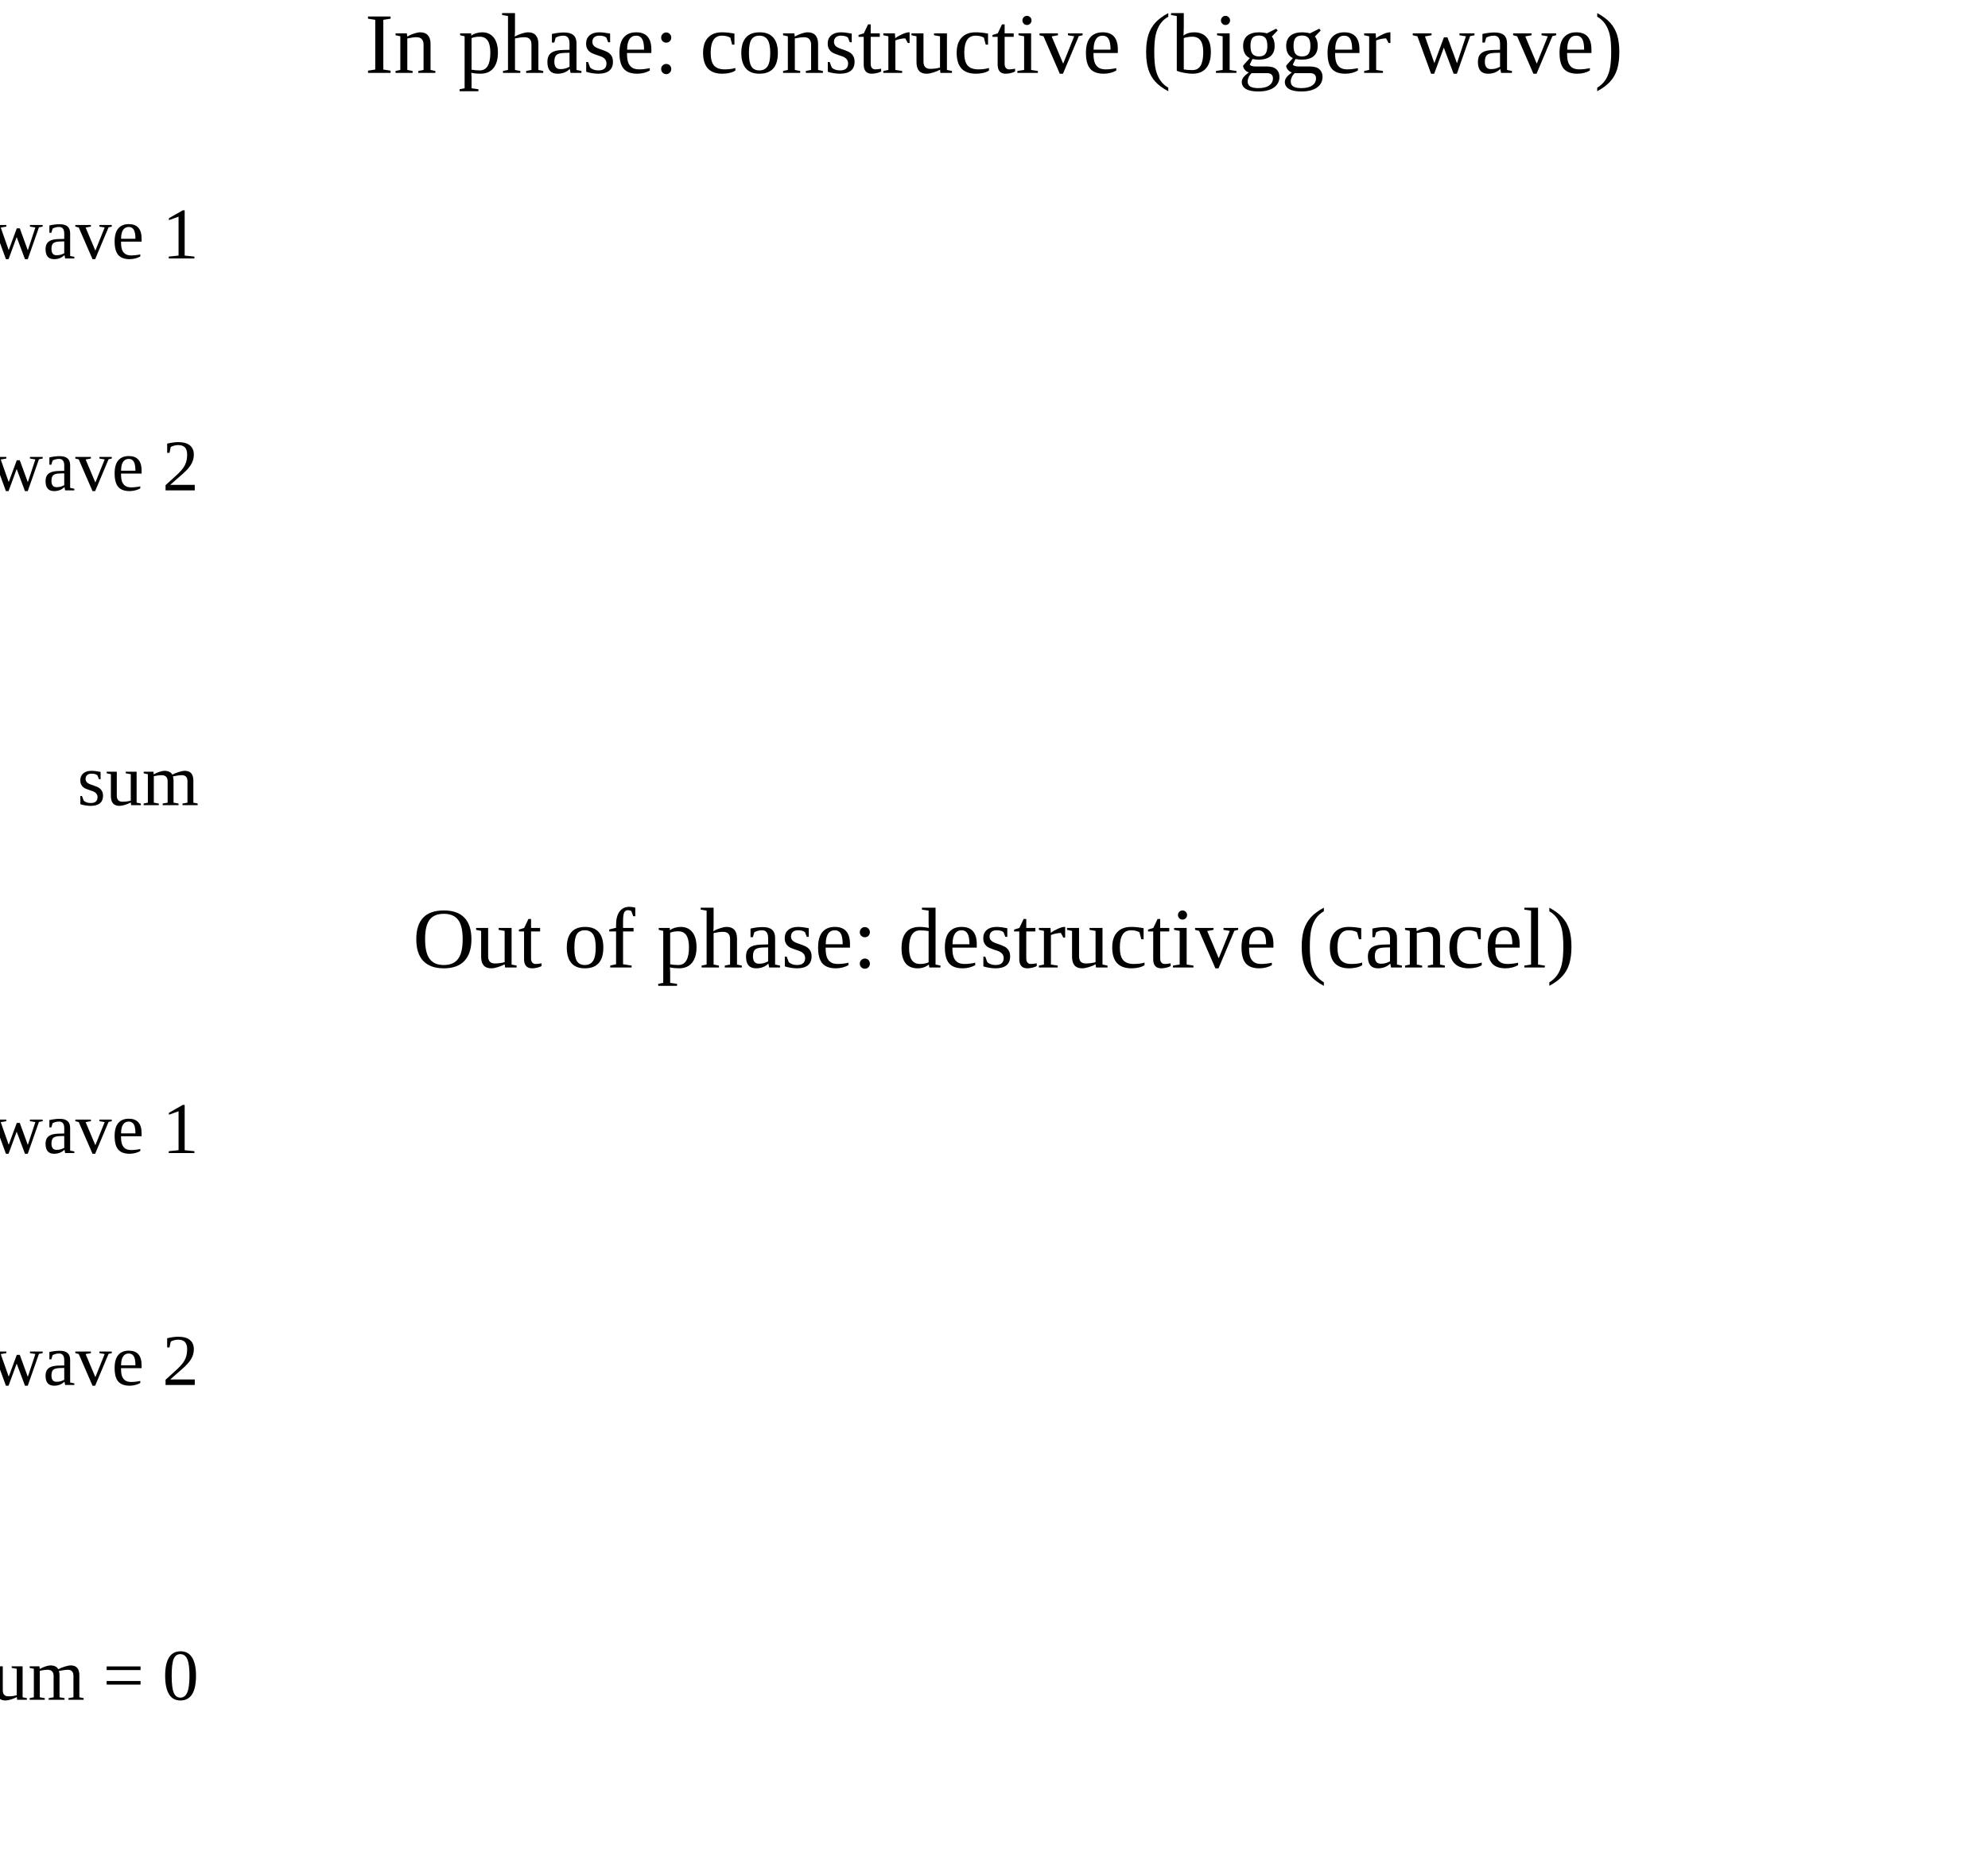
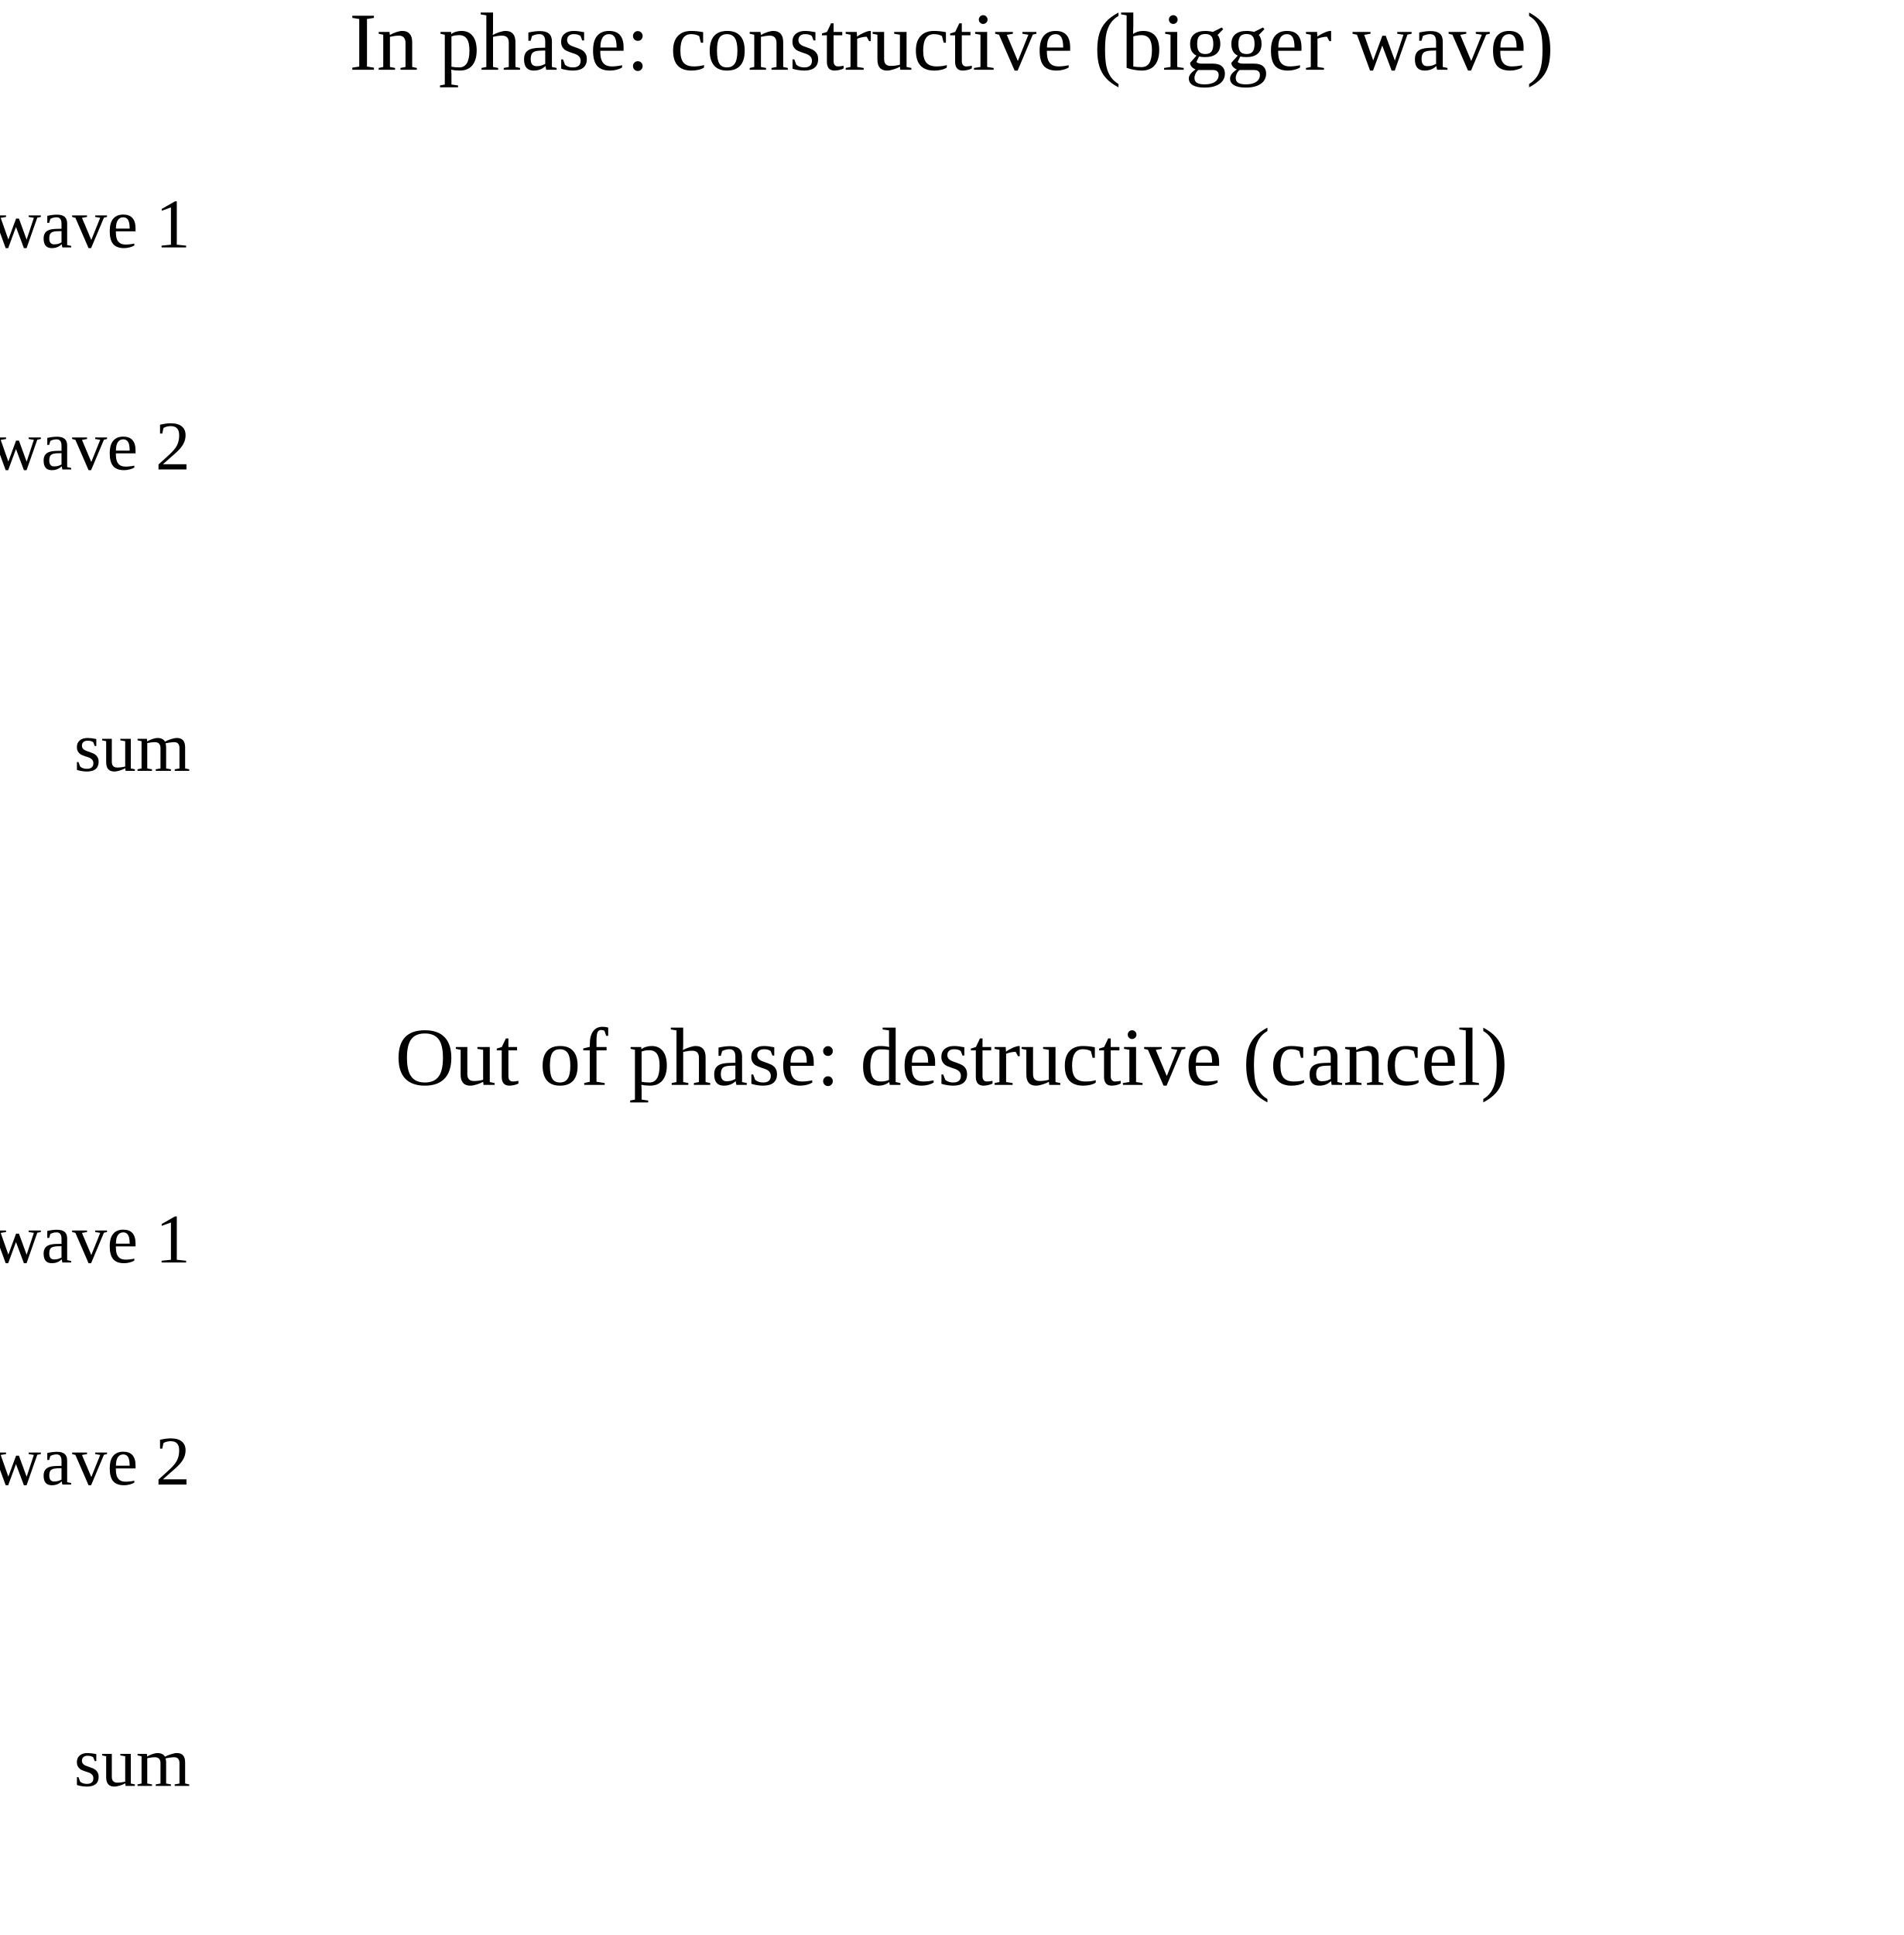
- <svg xmlns="http://www.w3.org/2000/svg" viewBox="0 0 600 560">
+ <svg xmlns="http://www.w3.org/2000/svg" viewBox="0 0 600 610">
  <defs>
    <marker id="aw" viewBox="0 0 10 10" refX="9" refY="5" markerWidth="7" markerHeight="7" orient="auto">
      <path d="M0 0 10 5 0 10z" class="dfw" />
    </marker>
  </defs>
  <text x="300" y="22" font-size="26" text-anchor="middle" class="dt">In phase: constructive (bigger wave)</text>
  <path d="M70 70 L72.9 68 L75.8 65.9 L78.6 63.9 L81.5 62 L84.4 60.1 L87.3 58.2 L90.1 56.4 L93 54.7 L95.9 53.1 L98.8 51.6 L101.6 50.2 L104.5 49 L107.4 47.8 L110.3 46.8 L113.1 46 L116 45.3 L118.9 44.7 L121.8 44.3 L124.6 44.1 L127.5 44 L130.4 44.1 L133.3 44.3 L136.1 44.7 L139 45.3 L141.9 46 L144.8 46.8 L147.6 47.8 L150.5 49 L153.4 50.2 L156.3 51.6 L159.1 53.1 L162 54.7 L164.9 56.4 L167.8 58.2 L170.6 60.1 L173.5 62 L176.4 63.9 L179.3 65.9 L182.1 68 L185 70 L187.9 72 L190.8 74.1 L193.6 76.1 L196.5 78 L199.4 79.9 L202.3 81.8 L205.1 83.6 L208 85.3 L210.9 86.9 L213.8 88.4 L216.6 89.8 L219.5 91 L222.4 92.2 L225.3 93.2 L228.1 94 L231 94.7 L233.9 95.3 L236.8 95.7 L239.6 95.9 L242.5 96 L245.4 95.9 L248.3 95.7 L251.1 95.3 L254 94.7 L256.9 94 L259.8 93.2 L262.6 92.2 L265.5 91 L268.4 89.8 L271.3 88.4 L274.1 86.9 L277 85.3 L279.9 83.6 L282.8 81.8 L285.6 79.9 L288.5 78 L291.4 76.1 L294.3 74.1 L297.1 72 L300 70 L302.9 68 L305.8 65.9 L308.6 63.9 L311.5 62 L314.4 60.1 L317.3 58.2 L320.1 56.4 L323 54.7 L325.9 53.1 L328.8 51.6 L331.6 50.2 L334.5 49 L337.4 47.8 L340.3 46.8 L343.1 46 L346 45.3 L348.9 44.7 L351.8 44.3 L354.6 44.1 L357.5 44 L360.4 44.1 L363.3 44.3 L366.1 44.7 L369 45.3 L371.9 46 L374.8 46.8 L377.6 47.8 L380.5 49 L383.4 50.2 L386.3 51.6 L389.1 53.1 L392 54.7 L394.9 56.4 L397.8 58.2 L400.6 60.1 L403.5 62 L406.4 63.9 L409.3 65.9 L412.1 68 L415 70 L417.9 72 L420.8 74.1 L423.6 76.1 L426.5 78 L429.4 79.9 L432.3 81.8 L435.1 83.6 L438 85.3 L440.9 86.9 L443.8 88.4 L446.6 89.8 L449.5 91 L452.4 92.2 L455.3 93.2 L458.1 94 L461 94.7 L463.9 95.3 L466.8 95.7 L469.6 95.9 L472.5 96 L475.4 95.9 L478.3 95.7 L481.1 95.3 L484 94.7 L486.9 94 L489.8 93.2 L492.6 92.2 L495.5 91 L498.4 89.8 L501.3 88.4 L504.1 86.9 L507 85.3 L509.9 83.6 L512.8 81.8 L515.6 79.9 L518.5 78 L521.4 76.1 L524.3 74.1 L527.1 72 L530 70" class="dsb" fill="none" stroke-width="3" />
  <path d="M70 140 L72.9 138 L75.8 135.9 L78.6 133.9 L81.5 132 L84.4 130.1 L87.3 128.2 L90.1 126.4 L93 124.7 L95.9 123.1 L98.8 121.6 L101.6 120.2 L104.5 119 L107.4 117.8 L110.3 116.8 L113.1 116 L116 115.3 L118.9 114.7 L121.8 114.3 L124.6 114.1 L127.5 114 L130.4 114.1 L133.3 114.3 L136.1 114.7 L139 115.3 L141.9 116 L144.8 116.8 L147.6 117.8 L150.5 119 L153.4 120.2 L156.3 121.6 L159.1 123.1 L162 124.7 L164.9 126.4 L167.8 128.2 L170.6 130.1 L173.5 132 L176.4 133.9 L179.3 135.9 L182.1 138 L185 140 L187.9 142 L190.8 144.1 L193.6 146.1 L196.5 148 L199.4 149.9 L202.3 151.8 L205.1 153.6 L208 155.3 L210.9 156.9 L213.8 158.4 L216.6 159.8 L219.5 161 L222.4 162.2 L225.3 163.2 L228.1 164 L231 164.7 L233.9 165.3 L236.8 165.7 L239.6 165.9 L242.5 166 L245.4 165.9 L248.3 165.7 L251.1 165.3 L254 164.7 L256.9 164 L259.8 163.2 L262.6 162.2 L265.5 161 L268.4 159.8 L271.3 158.4 L274.1 156.9 L277 155.3 L279.9 153.6 L282.8 151.8 L285.6 149.9 L288.5 148 L291.4 146.1 L294.3 144.1 L297.1 142 L300 140 L302.9 138 L305.8 135.9 L308.6 133.9 L311.5 132 L314.4 130.1 L317.3 128.2 L320.1 126.4 L323 124.7 L325.9 123.1 L328.8 121.6 L331.6 120.2 L334.5 119 L337.4 117.8 L340.3 116.8 L343.1 116 L346 115.3 L348.9 114.7 L351.8 114.3 L354.6 114.1 L357.5 114 L360.4 114.1 L363.3 114.3 L366.1 114.7 L369 115.3 L371.9 116 L374.8 116.8 L377.6 117.8 L380.5 119 L383.4 120.2 L386.3 121.6 L389.1 123.1 L392 124.7 L394.9 126.4 L397.8 128.2 L400.6 130.1 L403.5 132 L406.4 133.9 L409.3 135.9 L412.1 138 L415 140 L417.9 142 L420.8 144.1 L423.6 146.1 L426.5 148 L429.4 149.9 L432.3 151.8 L435.1 153.6 L438 155.3 L440.9 156.9 L443.8 158.4 L446.6 159.8 L449.5 161 L452.4 162.2 L455.3 163.2 L458.1 164 L461 164.7 L463.9 165.3 L466.8 165.7 L469.6 165.9 L472.5 166 L475.4 165.9 L478.3 165.7 L481.1 165.3 L484 164.7 L486.9 164 L489.8 163.2 L492.6 162.2 L495.5 161 L498.4 159.8 L501.3 158.4 L504.1 156.9 L507 155.3 L509.9 153.6 L512.8 151.8 L515.6 149.9 L518.5 148 L521.4 146.1 L524.3 144.1 L527.1 142 L530 140" class="dso" fill="none" stroke-width="3" />
  <path d="M70 235 L72.9 230.9 L75.8 226.9 L78.6 222.9 L81.5 218.9 L84.4 215.1 L87.3 211.4 L90.1 207.8 L93 204.4 L95.9 201.2 L98.8 198.2 L101.6 195.5 L104.5 192.9 L107.4 190.7 L110.3 188.7 L113.1 187 L116 185.5 L118.9 184.4 L121.8 183.6 L124.6 183.2 L127.5 183 L130.4 183.2 L133.3 183.6 L136.1 184.4 L139 185.5 L141.9 187 L144.8 188.7 L147.6 190.7 L150.5 192.9 L153.4 195.5 L156.3 198.2 L159.1 201.2 L162 204.4 L164.9 207.8 L167.8 211.4 L170.6 215.1 L173.5 218.9 L176.4 222.9 L179.3 226.9 L182.1 230.9 L185 235 L187.9 239.1 L190.8 243.1 L193.6 247.1 L196.5 251.1 L199.4 254.9 L202.3 258.6 L205.1 262.2 L208 265.6 L210.9 268.8 L213.8 271.8 L216.6 274.5 L219.5 277.1 L222.4 279.3 L225.3 281.3 L228.1 283 L231 284.5 L233.9 285.6 L236.8 286.4 L239.6 286.8 L242.5 287 L245.4 286.8 L248.3 286.4 L251.1 285.6 L254 284.5 L256.9 283 L259.8 281.3 L262.6 279.3 L265.5 277.1 L268.4 274.5 L271.3 271.8 L274.1 268.8 L277 265.6 L279.9 262.2 L282.8 258.6 L285.6 254.9 L288.5 251.1 L291.4 247.1 L294.3 243.1 L297.1 239.1 L300 235 L302.9 230.9 L305.8 226.9 L308.6 222.9 L311.5 218.9 L314.4 215.1 L317.3 211.4 L320.1 207.8 L323 204.4 L325.9 201.2 L328.8 198.2 L331.6 195.5 L334.5 192.9 L337.4 190.7 L340.3 188.7 L343.1 187 L346 185.5 L348.9 184.4 L351.8 183.6 L354.6 183.2 L357.5 183 L360.4 183.2 L363.3 183.6 L366.1 184.4 L369 185.5 L371.9 187 L374.8 188.7 L377.6 190.7 L380.5 192.9 L383.4 195.5 L386.3 198.2 L389.1 201.2 L392 204.4 L394.9 207.8 L397.8 211.4 L400.6 215.1 L403.5 218.9 L406.4 222.9 L409.3 226.9 L412.1 230.9 L415 235 L417.9 239.1 L420.8 243.1 L423.6 247.1 L426.5 251.1 L429.4 254.9 L432.3 258.6 L435.1 262.2 L438 265.6 L440.9 268.8 L443.8 271.8 L446.6 274.5 L449.5 277.1 L452.4 279.3 L455.3 281.3 L458.1 283 L461 284.5 L463.9 285.6 L466.8 286.4 L469.6 286.8 L472.5 287 L475.4 286.8 L478.3 286.4 L481.1 285.6 L484 284.5 L486.9 283 L489.8 281.3 L492.6 279.3 L495.5 277.1 L498.4 274.5 L501.3 271.8 L504.1 268.8 L507 265.6 L509.9 262.2 L512.8 258.6 L515.6 254.9 L518.5 251.1 L521.4 247.1 L524.3 243.1 L527.1 239.1 L530 235" class="dsg" fill="none" stroke-width="3.5" />
  <text x="60" y="78" font-size="22" text-anchor="end" class="dtb">wave 1</text>
  <text x="60" y="148" font-size="22" text-anchor="end" class="dto">wave 2</text>
  <text x="60" y="243" font-size="22" text-anchor="end" class="dtg">sum</text>
  <line x1="70" y1="182" x2="530" y2="182" class="ds3" stroke-width="1.5" stroke-dasharray="6 6" />
-   <text x="300" y="292" font-size="26" text-anchor="middle" class="dt">Out of phase: destructive (cancel)</text>
-   <path d="M70 340 L72.9 338 L75.8 335.9 L78.6 333.9 L81.5 332 L84.4 330.1 L87.3 328.2 L90.1 326.4 L93 324.7 L95.9 323.1 L98.8 321.6 L101.6 320.2 L104.5 319 L107.4 317.8 L110.3 316.8 L113.1 316 L116 315.3 L118.9 314.7 L121.8 314.3 L124.6 314.1 L127.5 314 L130.4 314.1 L133.3 314.3 L136.1 314.7 L139 315.3 L141.9 316 L144.8 316.8 L147.6 317.8 L150.5 319 L153.4 320.2 L156.3 321.6 L159.1 323.1 L162 324.7 L164.9 326.4 L167.8 328.2 L170.6 330.1 L173.5 332 L176.4 333.9 L179.3 335.9 L182.1 338 L185 340 L187.9 342 L190.8 344.1 L193.6 346.1 L196.5 348 L199.4 349.9 L202.3 351.8 L205.1 353.6 L208 355.3 L210.9 356.9 L213.8 358.4 L216.6 359.8 L219.5 361 L222.4 362.2 L225.3 363.2 L228.1 364 L231 364.7 L233.9 365.3 L236.8 365.7 L239.6 365.9 L242.5 366 L245.4 365.9 L248.3 365.7 L251.1 365.3 L254 364.7 L256.9 364 L259.8 363.2 L262.6 362.2 L265.5 361 L268.4 359.8 L271.3 358.4 L274.1 356.9 L277 355.3 L279.9 353.6 L282.8 351.8 L285.6 349.9 L288.5 348 L291.4 346.1 L294.3 344.1 L297.1 342 L300 340 L302.9 338 L305.8 335.9 L308.6 333.9 L311.5 332 L314.4 330.1 L317.3 328.2 L320.1 326.4 L323 324.7 L325.9 323.1 L328.8 321.6 L331.6 320.2 L334.5 319 L337.4 317.8 L340.3 316.8 L343.1 316 L346 315.3 L348.9 314.7 L351.8 314.3 L354.6 314.1 L357.5 314 L360.4 314.1 L363.3 314.3 L366.1 314.7 L369 315.3 L371.9 316 L374.8 316.8 L377.6 317.8 L380.5 319 L383.4 320.2 L386.3 321.6 L389.1 323.1 L392 324.7 L394.9 326.4 L397.8 328.2 L400.6 330.1 L403.5 332 L406.4 333.9 L409.3 335.9 L412.1 338 L415 340 L417.9 342 L420.8 344.1 L423.6 346.1 L426.5 348 L429.4 349.9 L432.3 351.8 L435.1 353.6 L438 355.3 L440.9 356.9 L443.8 358.4 L446.6 359.8 L449.5 361 L452.4 362.2 L455.3 363.2 L458.1 364 L461 364.7 L463.9 365.3 L466.8 365.7 L469.6 365.9 L472.5 366 L475.4 365.9 L478.3 365.7 L481.1 365.3 L484 364.7 L486.9 364 L489.8 363.2 L492.6 362.2 L495.5 361 L498.4 359.8 L501.3 358.4 L504.1 356.9 L507 355.3 L509.9 353.6 L512.8 351.8 L515.6 349.9 L518.5 348 L521.4 346.1 L524.3 344.1 L527.1 342 L530 340" class="dsb" fill="none" stroke-width="3" />
-   <path d="M70 410 L72.9 412 L75.8 414.1 L78.6 416.1 L81.5 418 L84.4 419.9 L87.3 421.8 L90.1 423.6 L93 425.3 L95.9 426.9 L98.8 428.4 L101.6 429.8 L104.5 431 L107.4 432.2 L110.3 433.2 L113.1 434 L116 434.7 L118.9 435.3 L121.8 435.7 L124.6 435.9 L127.5 436 L130.4 435.9 L133.3 435.7 L136.1 435.3 L139 434.7 L141.9 434 L144.8 433.2 L147.6 432.2 L150.5 431 L153.4 429.8 L156.3 428.4 L159.1 426.9 L162 425.3 L164.9 423.6 L167.8 421.8 L170.6 419.9 L173.5 418 L176.4 416.1 L179.3 414.1 L182.1 412 L185 410 L187.9 408 L190.8 405.9 L193.6 403.9 L196.5 402 L199.4 400.1 L202.3 398.2 L205.1 396.4 L208 394.7 L210.9 393.1 L213.8 391.6 L216.6 390.2 L219.5 389 L222.4 387.8 L225.3 386.8 L228.1 386 L231 385.3 L233.9 384.7 L236.8 384.3 L239.6 384.1 L242.5 384 L245.4 384.1 L248.3 384.3 L251.1 384.7 L254 385.3 L256.9 386 L259.8 386.8 L262.6 387.8 L265.5 389 L268.4 390.2 L271.3 391.6 L274.1 393.1 L277 394.7 L279.9 396.4 L282.8 398.2 L285.6 400.1 L288.5 402 L291.4 403.9 L294.3 405.9 L297.1 408 L300 410 L302.9 412 L305.8 414.1 L308.6 416.1 L311.5 418 L314.4 419.9 L317.3 421.8 L320.1 423.6 L323 425.3 L325.9 426.9 L328.8 428.4 L331.6 429.8 L334.5 431 L337.4 432.2 L340.3 433.2 L343.1 434 L346 434.7 L348.9 435.3 L351.8 435.7 L354.6 435.9 L357.5 436 L360.4 435.9 L363.3 435.7 L366.1 435.3 L369 434.7 L371.9 434 L374.8 433.2 L377.6 432.2 L380.5 431 L383.4 429.8 L386.3 428.4 L389.1 426.9 L392 425.3 L394.9 423.6 L397.8 421.8 L400.6 419.9 L403.5 418 L406.4 416.1 L409.3 414.1 L412.1 412 L415 410 L417.9 408 L420.8 405.9 L423.6 403.9 L426.5 402 L429.4 400.1 L432.3 398.2 L435.1 396.4 L438 394.7 L440.9 393.1 L443.8 391.6 L446.6 390.2 L449.5 389 L452.4 387.8 L455.3 386.8 L458.1 386 L461 385.3 L463.9 384.7 L466.8 384.3 L469.6 384.1 L472.5 384 L475.4 384.1 L478.3 384.3 L481.1 384.7 L484 385.3 L486.9 386 L489.8 386.8 L492.6 387.8 L495.5 389 L498.4 390.2 L501.3 391.6 L504.1 393.1 L507 394.7 L509.9 396.4 L512.8 398.2 L515.6 400.1 L518.5 402 L521.4 403.9 L524.3 405.9 L527.1 408 L530 410" class="dso" fill="none" stroke-width="3" />
-   <path d="M70 505 L72.9 505 L75.8 505 L78.6 505 L81.5 505 L84.4 505 L87.3 505 L90.1 505 L93 505 L95.9 505 L98.8 505 L101.6 505 L104.5 505 L107.4 505 L110.3 505 L113.1 505 L116 505 L118.9 505 L121.8 505 L124.6 505 L127.5 505 L130.4 505 L133.3 505 L136.1 505 L139 505 L141.9 505 L144.8 505 L147.6 505 L150.5 505 L153.4 505 L156.3 505 L159.1 505 L162 505 L164.9 505 L167.8 505 L170.6 505 L173.5 505 L176.4 505 L179.3 505 L182.1 505 L185 505 L187.9 505 L190.8 505 L193.6 505 L196.5 505 L199.4 505 L202.3 505 L205.1 505 L208 505 L210.9 505 L213.8 505 L216.6 505 L219.5 505 L222.4 505 L225.3 505 L228.1 505 L231 505 L233.9 505 L236.8 505 L239.6 505 L242.5 505 L245.4 505 L248.3 505 L251.1 505 L254 505 L256.9 505 L259.8 505 L262.6 505 L265.5 505 L268.4 505 L271.3 505 L274.1 505 L277 505 L279.9 505 L282.8 505 L285.6 505 L288.5 505 L291.4 505 L294.3 505 L297.1 505 L300 505 L302.9 505 L305.8 505 L308.6 505 L311.5 505 L314.4 505 L317.3 505 L320.1 505 L323 505 L325.9 505 L328.8 505 L331.6 505 L334.5 505 L337.4 505 L340.3 505 L343.1 505 L346 505 L348.9 505 L351.8 505 L354.6 505 L357.5 505 L360.4 505 L363.3 505 L366.1 505 L369 505 L371.9 505 L374.8 505 L377.6 505 L380.5 505 L383.4 505 L386.3 505 L389.1 505 L392 505 L394.9 505 L397.8 505 L400.6 505 L403.5 505 L406.4 505 L409.3 505 L412.1 505 L415 505 L417.9 505 L420.8 505 L423.6 505 L426.5 505 L429.4 505 L432.3 505 L435.1 505 L438 505 L440.9 505 L443.8 505 L446.6 505 L449.5 505 L452.4 505 L455.3 505 L458.1 505 L461 505 L463.9 505 L466.8 505 L469.6 505 L472.5 505 L475.4 505 L478.3 505 L481.1 505 L484 505 L486.9 505 L489.8 505 L492.6 505 L495.5 505 L498.4 505 L501.3 505 L504.1 505 L507 505 L509.9 505 L512.8 505 L515.6 505 L518.5 505 L521.4 505 L524.3 505 L527.1 505 L530 505" class="dsg" fill="none" stroke-width="3.5" />
-   <text x="60" y="348" font-size="22" text-anchor="end" class="dtb">wave 1</text>
-   <text x="60" y="418" font-size="22" text-anchor="end" class="dto">wave 2</text>
-   <text x="60" y="513" font-size="22" text-anchor="end" class="dtg">sum = 0</text>
-   <line x1="70" y1="452" x2="530" y2="452" class="ds3" stroke-width="1.5" stroke-dasharray="6 6" />
+   <text x="300" y="342" font-size="26" text-anchor="middle" class="dt">Out of phase: destructive (cancel)</text>
+   <path d="M70 390 L72.9 388 L75.8 385.9 L78.6 383.9 L81.5 382 L84.4 380.1 L87.3 378.2 L90.1 376.4 L93 374.7 L95.9 373.1 L98.8 371.6 L101.6 370.2 L104.5 369 L107.4 367.8 L110.3 366.8 L113.1 366 L116 365.3 L118.9 364.7 L121.8 364.3 L124.6 364.1 L127.5 364 L130.4 364.1 L133.3 364.3 L136.1 364.7 L139 365.3 L141.9 366 L144.8 366.8 L147.6 367.8 L150.5 369 L153.4 370.2 L156.3 371.6 L159.1 373.1 L162 374.7 L164.9 376.4 L167.8 378.2 L170.6 380.1 L173.5 382 L176.4 383.9 L179.3 385.9 L182.1 388 L185 390 L187.9 392 L190.8 394.1 L193.6 396.1 L196.5 398 L199.4 399.9 L202.3 401.8 L205.1 403.6 L208 405.3 L210.9 406.9 L213.8 408.4 L216.6 409.8 L219.5 411 L222.4 412.2 L225.3 413.2 L228.1 414 L231 414.7 L233.9 415.3 L236.8 415.7 L239.6 415.9 L242.5 416 L245.4 415.9 L248.3 415.7 L251.1 415.3 L254 414.7 L256.9 414 L259.8 413.2 L262.6 412.2 L265.5 411 L268.4 409.8 L271.3 408.4 L274.1 406.9 L277 405.3 L279.9 403.6 L282.8 401.8 L285.6 399.9 L288.5 398 L291.4 396.1 L294.3 394.1 L297.1 392 L300 390 L302.9 388 L305.8 385.9 L308.6 383.9 L311.5 382 L314.4 380.1 L317.3 378.2 L320.1 376.4 L323 374.7 L325.9 373.1 L328.8 371.6 L331.6 370.2 L334.5 369 L337.4 367.8 L340.3 366.8 L343.1 366 L346 365.3 L348.9 364.7 L351.8 364.3 L354.6 364.1 L357.5 364 L360.4 364.1 L363.3 364.3 L366.1 364.7 L369 365.3 L371.9 366 L374.8 366.8 L377.6 367.8 L380.5 369 L383.4 370.2 L386.3 371.6 L389.1 373.1 L392 374.7 L394.9 376.4 L397.8 378.2 L400.6 380.1 L403.5 382 L406.4 383.9 L409.3 385.9 L412.1 388 L415 390 L417.9 392 L420.8 394.1 L423.6 396.1 L426.5 398 L429.4 399.9 L432.3 401.8 L435.1 403.6 L438 405.3 L440.9 406.9 L443.8 408.4 L446.6 409.8 L449.5 411 L452.4 412.2 L455.3 413.2 L458.1 414 L461 414.7 L463.9 415.3 L466.8 415.7 L469.6 415.9 L472.5 416 L475.4 415.9 L478.3 415.7 L481.1 415.3 L484 414.7 L486.9 414 L489.8 413.2 L492.6 412.2 L495.5 411 L498.4 409.8 L501.3 408.4 L504.1 406.9 L507 405.3 L509.9 403.6 L512.8 401.8 L515.6 399.9 L518.5 398 L521.4 396.1 L524.3 394.1 L527.1 392 L530 390" class="dsb" fill="none" stroke-width="3" />
+   <path d="M70 460 L72.9 462 L75.8 464.1 L78.6 466.1 L81.5 468 L84.4 469.9 L87.3 471.8 L90.1 473.6 L93 475.3 L95.9 476.9 L98.8 478.4 L101.6 479.8 L104.5 481 L107.4 482.2 L110.3 483.2 L113.1 484 L116 484.7 L118.9 485.3 L121.8 485.7 L124.6 485.9 L127.5 486 L130.4 485.9 L133.3 485.7 L136.1 485.3 L139 484.7 L141.9 484 L144.8 483.2 L147.6 482.2 L150.5 481 L153.4 479.8 L156.3 478.4 L159.1 476.9 L162 475.3 L164.9 473.6 L167.8 471.8 L170.6 469.9 L173.5 468 L176.4 466.1 L179.3 464.1 L182.1 462 L185 460 L187.9 458 L190.8 455.9 L193.6 453.9 L196.5 452 L199.4 450.1 L202.3 448.2 L205.1 446.4 L208 444.7 L210.9 443.1 L213.8 441.6 L216.6 440.2 L219.5 439 L222.4 437.8 L225.3 436.8 L228.1 436 L231 435.3 L233.9 434.7 L236.8 434.3 L239.6 434.1 L242.5 434 L245.4 434.1 L248.3 434.3 L251.1 434.7 L254 435.3 L256.9 436 L259.8 436.8 L262.6 437.8 L265.5 439 L268.4 440.2 L271.3 441.6 L274.1 443.1 L277 444.7 L279.9 446.4 L282.8 448.2 L285.6 450.1 L288.5 452 L291.4 453.9 L294.3 455.9 L297.1 458 L300 460 L302.9 462 L305.8 464.1 L308.6 466.1 L311.5 468 L314.4 469.9 L317.3 471.8 L320.1 473.6 L323 475.3 L325.9 476.9 L328.8 478.4 L331.6 479.8 L334.5 481 L337.4 482.2 L340.3 483.2 L343.1 484 L346 484.7 L348.9 485.3 L351.8 485.7 L354.6 485.9 L357.5 486 L360.4 485.9 L363.3 485.7 L366.1 485.3 L369 484.7 L371.9 484 L374.8 483.2 L377.6 482.2 L380.5 481 L383.4 479.8 L386.3 478.4 L389.1 476.9 L392 475.3 L394.9 473.6 L397.8 471.8 L400.6 469.9 L403.5 468 L406.4 466.1 L409.3 464.1 L412.1 462 L415 460 L417.9 458 L420.8 455.9 L423.6 453.9 L426.5 452 L429.4 450.1 L432.3 448.2 L435.1 446.4 L438 444.7 L440.9 443.1 L443.8 441.6 L446.6 440.2 L449.5 439 L452.4 437.8 L455.3 436.8 L458.1 436 L461 435.3 L463.9 434.7 L466.8 434.3 L469.6 434.1 L472.5 434 L475.4 434.1 L478.3 434.3 L481.1 434.7 L484 435.3 L486.9 436 L489.8 436.8 L492.6 437.8 L495.5 439 L498.4 440.2 L501.3 441.6 L504.1 443.1 L507 444.7 L509.9 446.4 L512.8 448.2 L515.6 450.1 L518.5 452 L521.4 453.9 L524.3 455.9 L527.1 458 L530 460" class="dso" fill="none" stroke-width="3" />
+   <path d="M70 555 L72.9 555 L75.8 555 L78.6 555 L81.5 555 L84.4 555 L87.3 555 L90.1 555 L93 555 L95.9 555 L98.8 555 L101.6 555 L104.5 555 L107.4 555 L110.3 555 L113.1 555 L116 555 L118.9 555 L121.8 555 L124.6 555 L127.5 555 L130.4 555 L133.3 555 L136.1 555 L139 555 L141.9 555 L144.8 555 L147.6 555 L150.5 555 L153.4 555 L156.3 555 L159.1 555 L162 555 L164.9 555 L167.8 555 L170.6 555 L173.5 555 L176.4 555 L179.3 555 L182.1 555 L185 555 L187.9 555 L190.8 555 L193.6 555 L196.5 555 L199.4 555 L202.3 555 L205.1 555 L208 555 L210.9 555 L213.8 555 L216.6 555 L219.5 555 L222.4 555 L225.3 555 L228.1 555 L231 555 L233.9 555 L236.8 555 L239.6 555 L242.5 555 L245.4 555 L248.3 555 L251.1 555 L254 555 L256.9 555 L259.8 555 L262.6 555 L265.5 555 L268.4 555 L271.3 555 L274.1 555 L277 555 L279.9 555 L282.8 555 L285.6 555 L288.5 555 L291.4 555 L294.3 555 L297.1 555 L300 555 L302.9 555 L305.8 555 L308.6 555 L311.5 555 L314.4 555 L317.3 555 L320.1 555 L323 555 L325.9 555 L328.8 555 L331.6 555 L334.5 555 L337.4 555 L340.3 555 L343.1 555 L346 555 L348.9 555 L351.8 555 L354.6 555 L357.5 555 L360.4 555 L363.3 555 L366.1 555 L369 555 L371.9 555 L374.8 555 L377.6 555 L380.5 555 L383.4 555 L386.3 555 L389.1 555 L392 555 L394.9 555 L397.8 555 L400.6 555 L403.5 555 L406.4 555 L409.3 555 L412.1 555 L415 555 L417.9 555 L420.8 555 L423.6 555 L426.5 555 L429.4 555 L432.3 555 L435.1 555 L438 555 L440.9 555 L443.8 555 L446.6 555 L449.5 555 L452.4 555 L455.3 555 L458.1 555 L461 555 L463.9 555 L466.8 555 L469.6 555 L472.5 555 L475.4 555 L478.3 555 L481.1 555 L484 555 L486.9 555 L489.8 555 L492.6 555 L495.5 555 L498.4 555 L501.3 555 L504.1 555 L507 555 L509.9 555 L512.8 555 L515.6 555 L518.5 555 L521.4 555 L524.3 555 L527.1 555 L530 555" class="dsg" fill="none" stroke-width="3.5" />
+   <text x="60" y="398" font-size="22" text-anchor="end" class="dtb">wave 1</text>
+   <text x="60" y="468" font-size="22" text-anchor="end" class="dto">wave 2</text>
+   <text x="60" y="563" font-size="22" text-anchor="end" class="dtg">sum</text>
+   <line x1="70" y1="502" x2="530" y2="502" class="ds3" stroke-width="1.5" stroke-dasharray="6 6" />
</svg>
